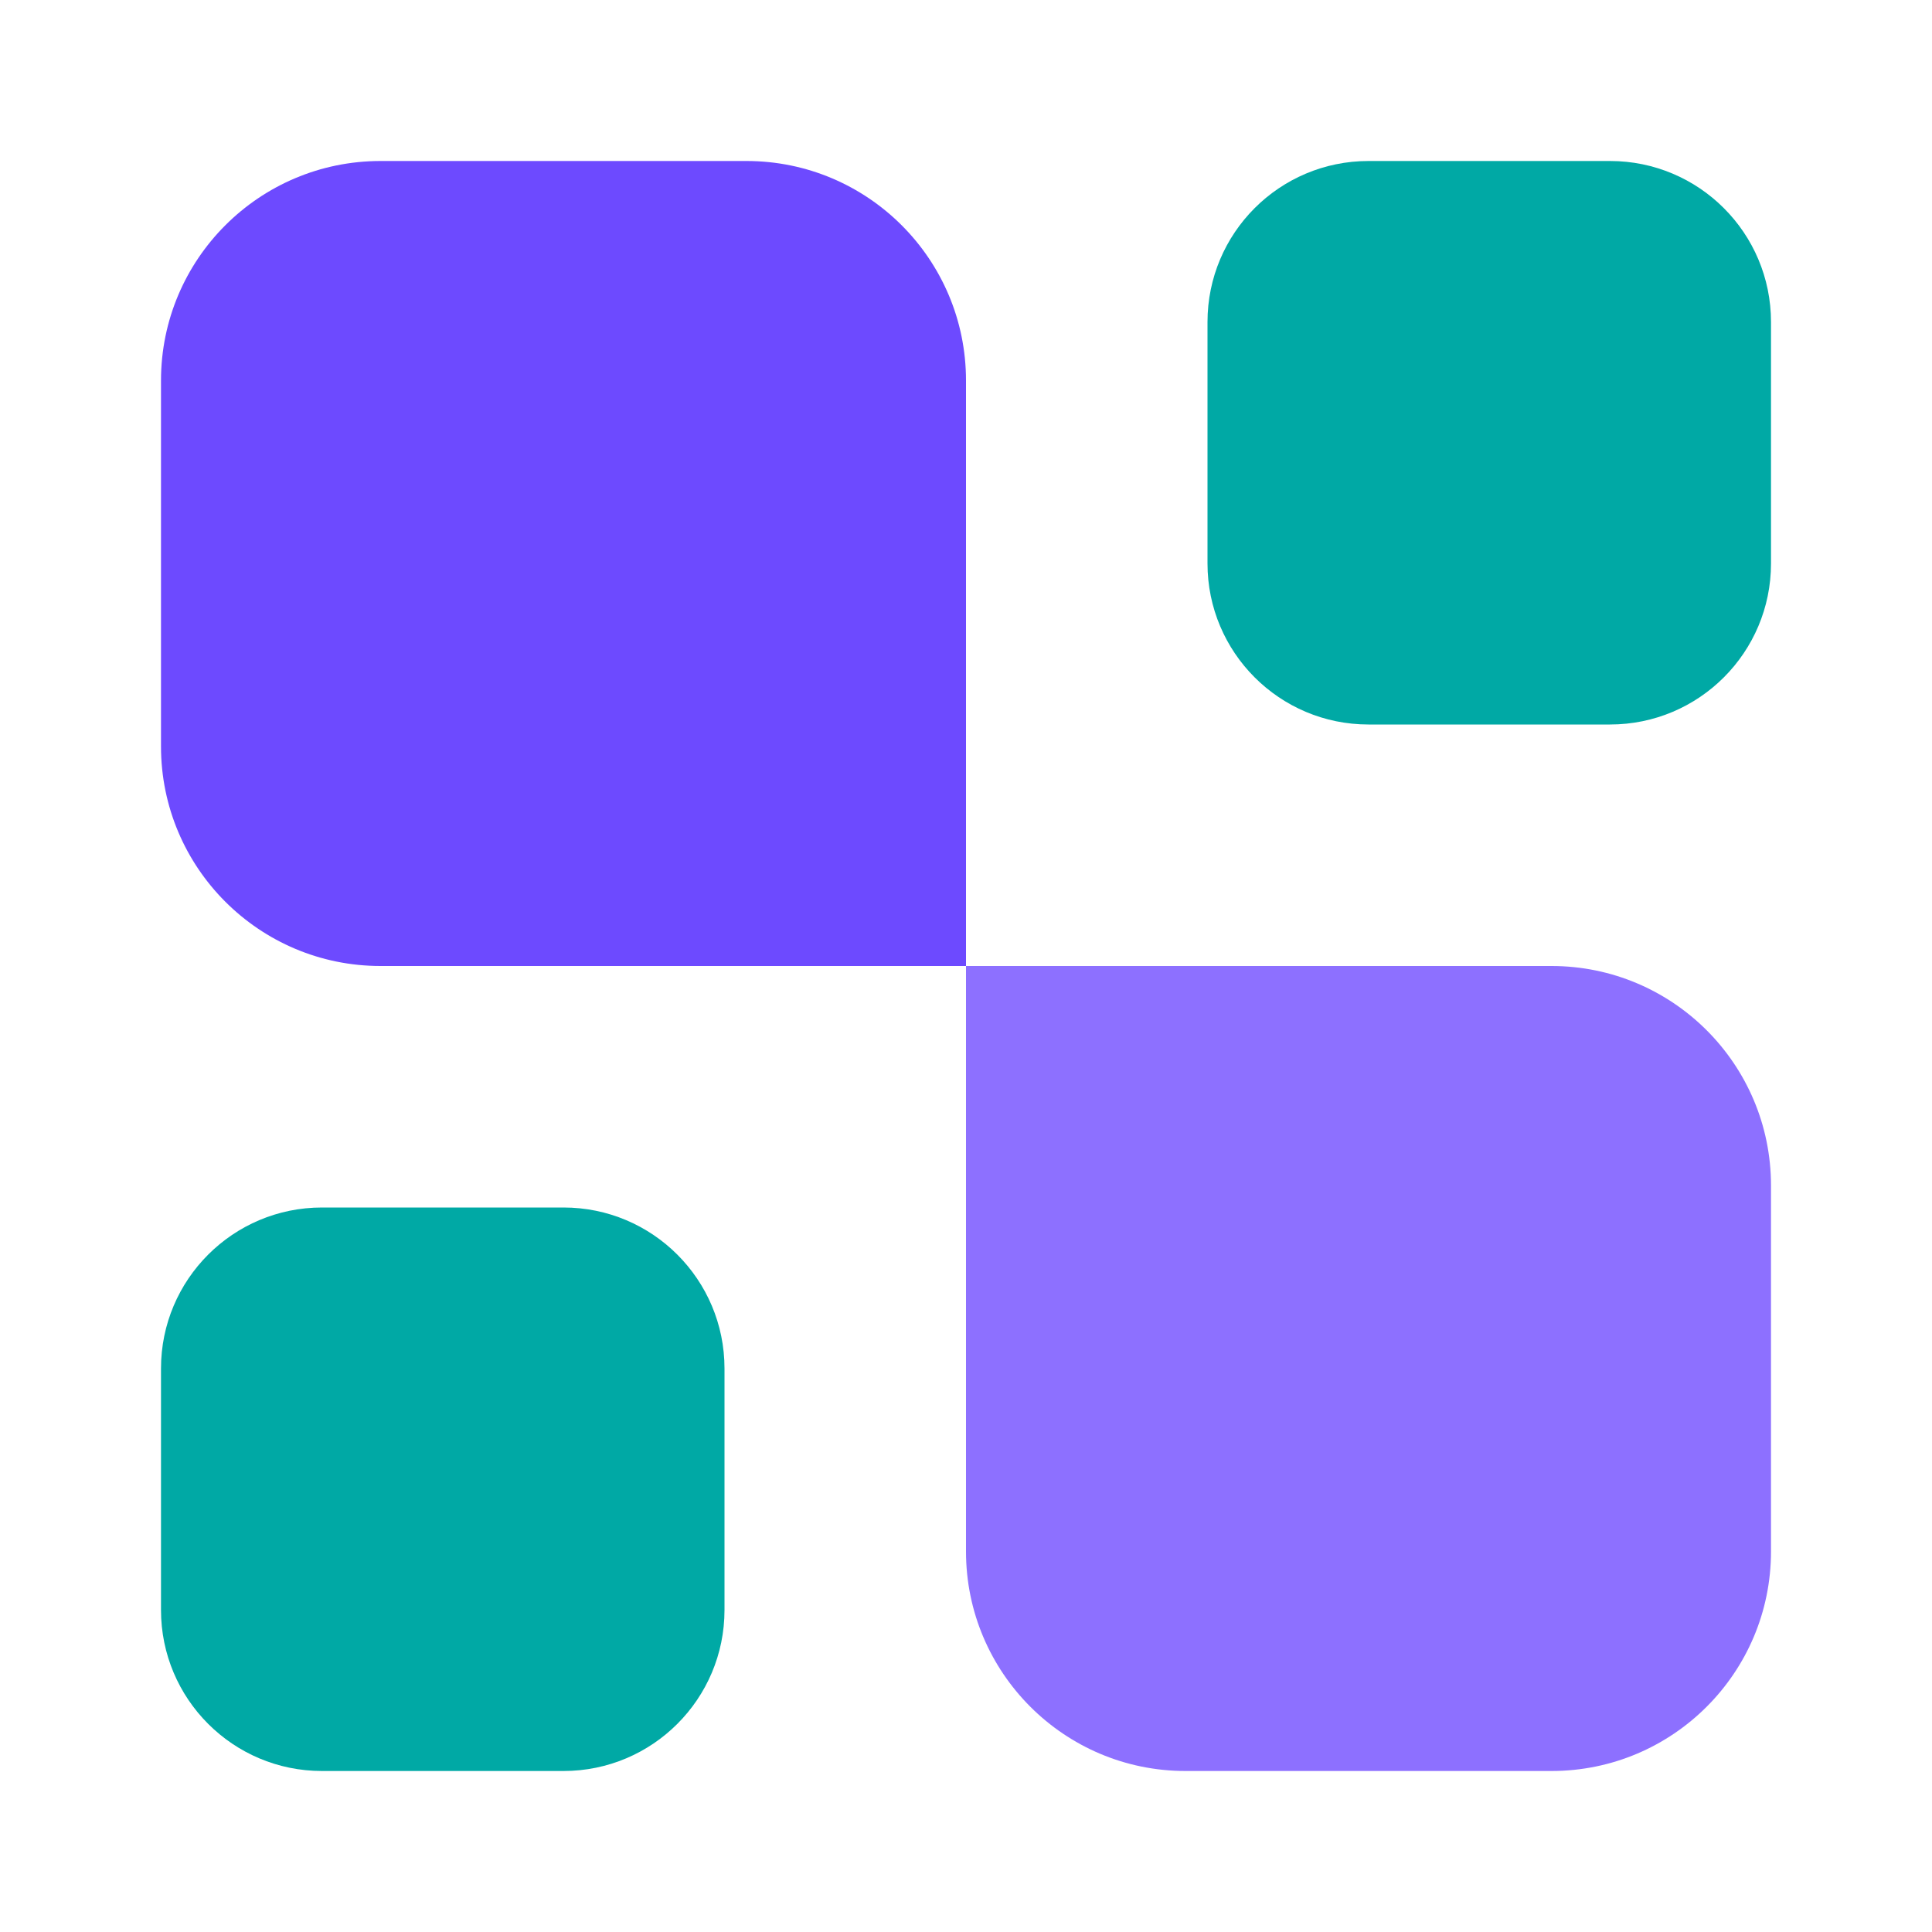
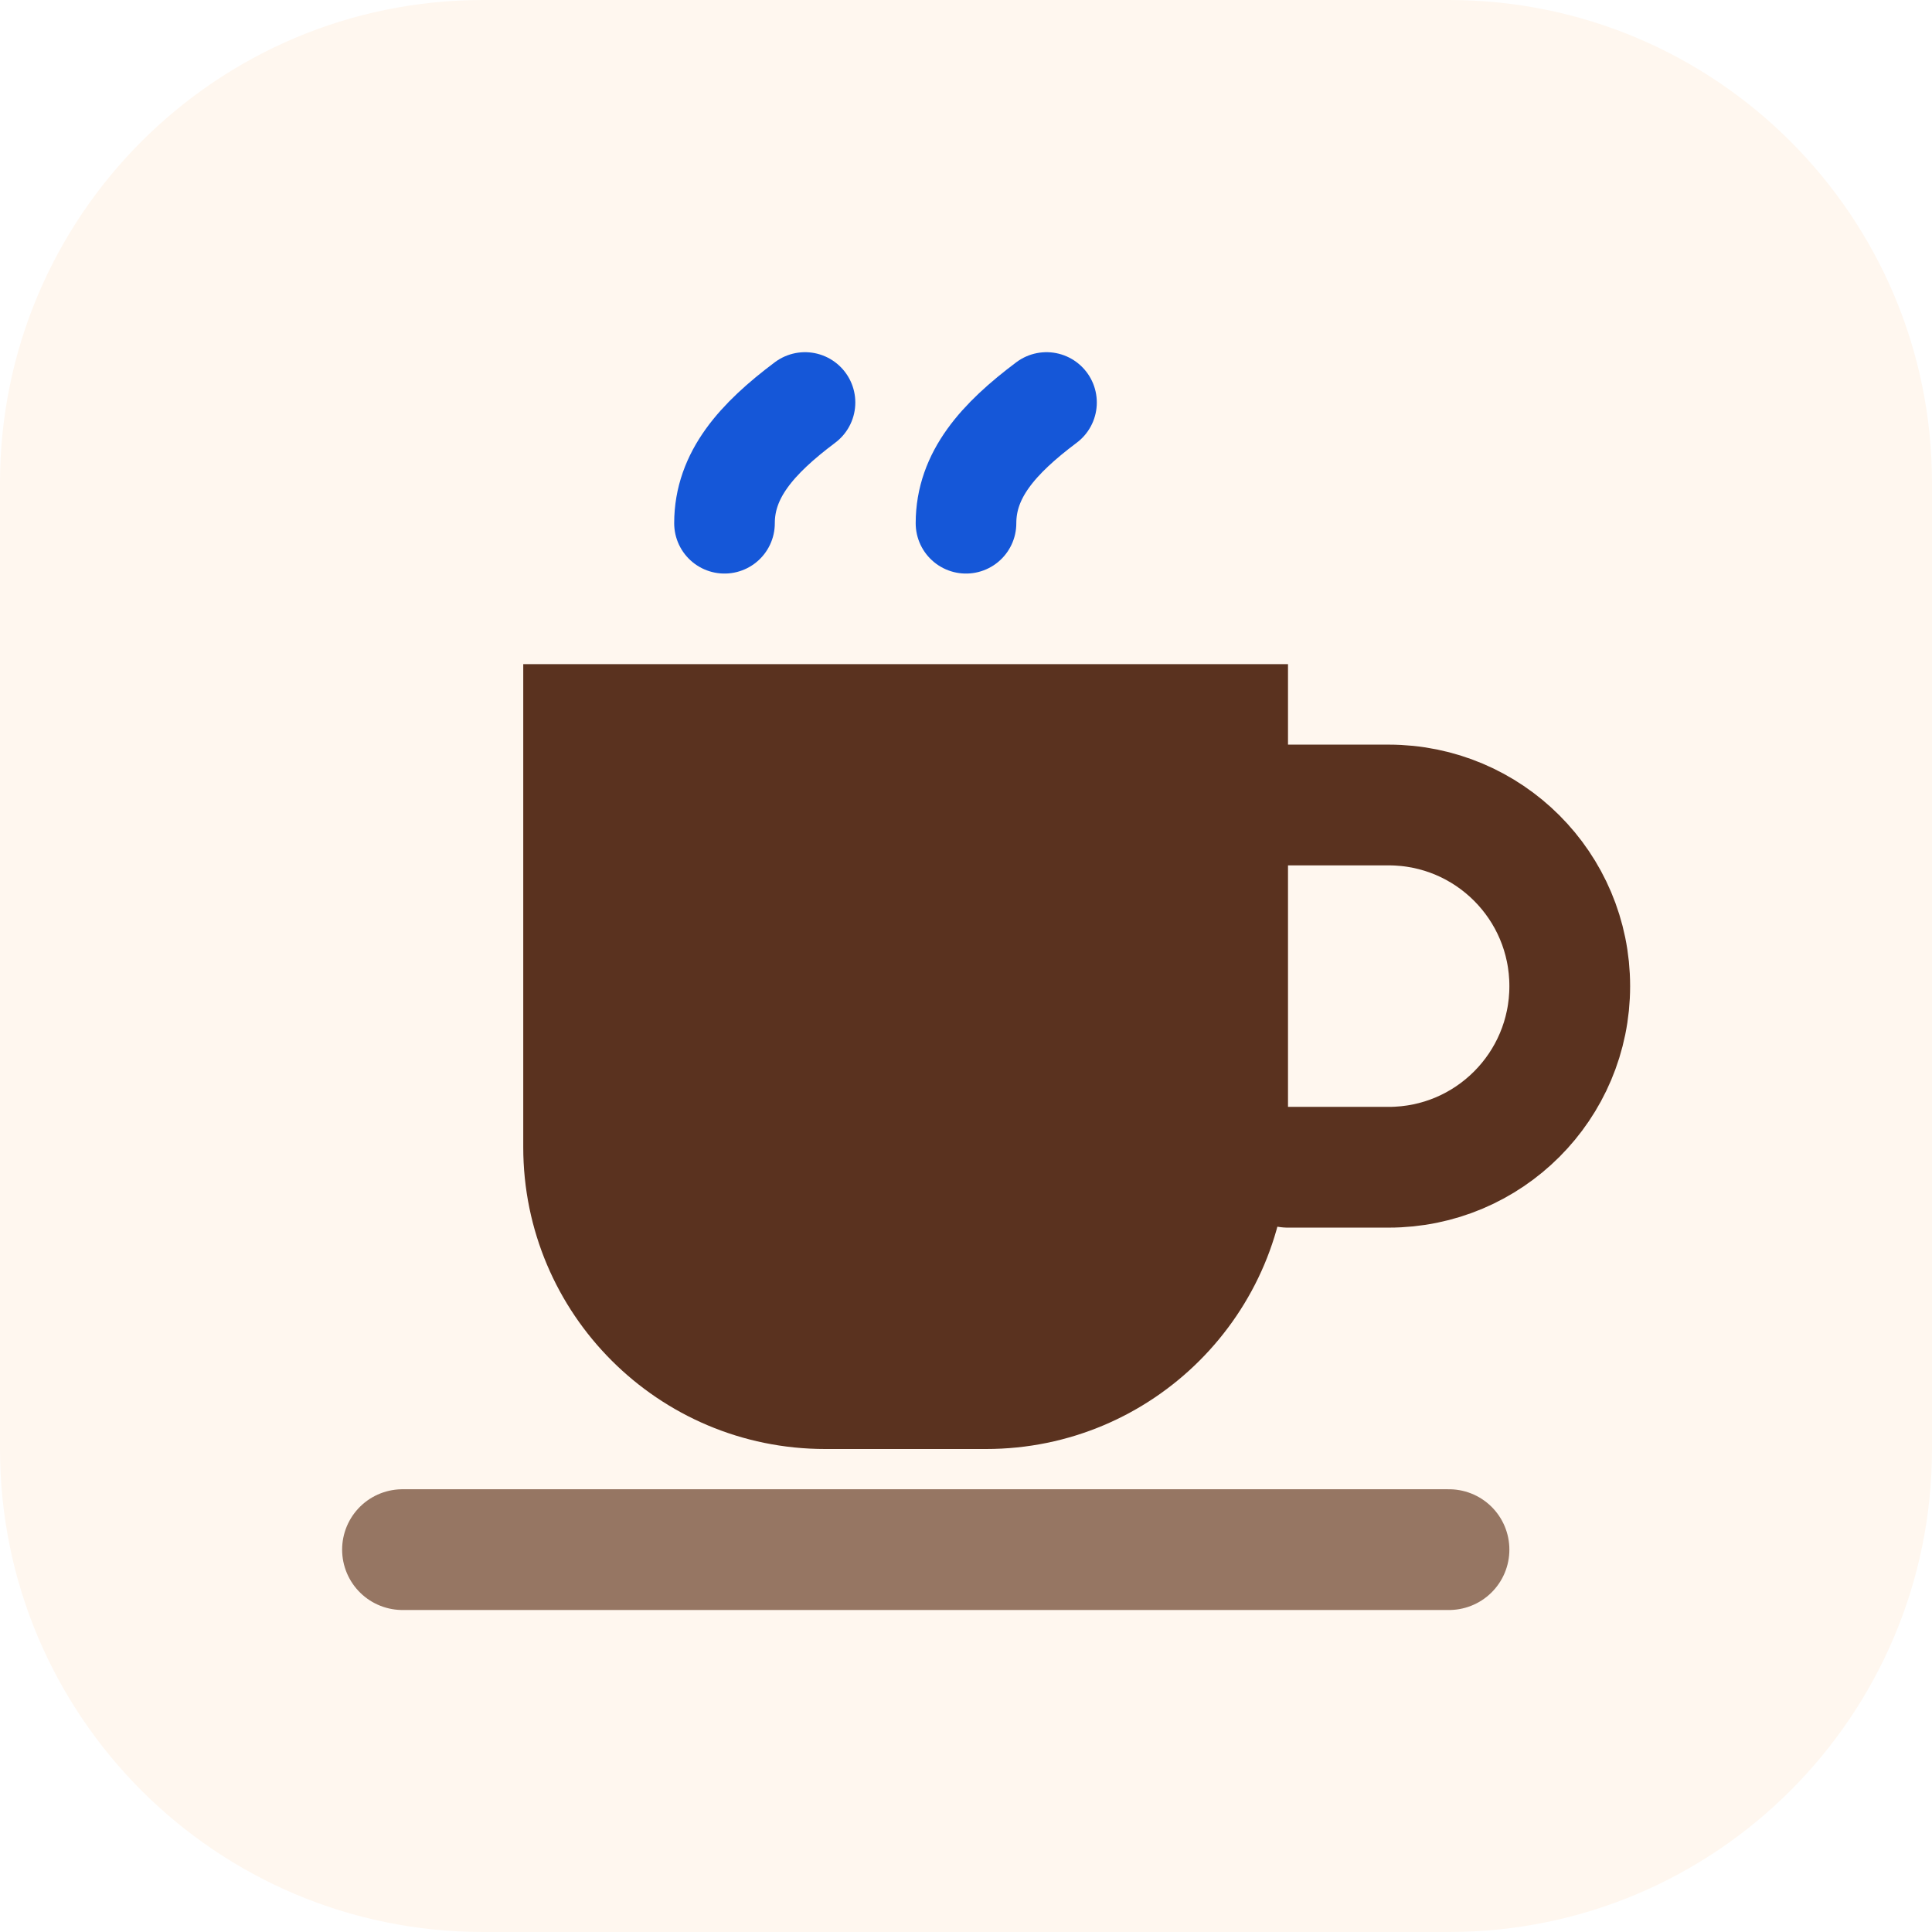
<svg xmlns="http://www.w3.org/2000/svg" width="24" height="24" viewBox="0 0 24 24" fill="none">
-   <path d="M22 19.273C22 20.779 20.779 22 19.273 22H14.727C13.221 22 12 20.779 12 19.273V12H19.273C20.779 12 22 13.221 22 14.727V19.273Z" fill="#8D70FF" />
-   <path d="M20 2C21.105 2 22 2.895 22 4V7C22 8.105 21.105 9 20 9H17C15.895 9 15 8.105 15 7V4C15 2.895 15.895 2 17 2H20Z" fill="#00A9A5" />
-   <path d="M7 15C8.105 15 9 15.895 9 17V20C9 21.105 8.105 22 7 22H4C2.895 22 2 21.105 2 20V17C2 15.895 2.895 15 4 15H7Z" fill="#00A9A5" />
-   <path d="M12 12H4.727C3.221 12 2 10.779 2 9.273V4.727C2 3.221 3.221 2 4.727 2H9.273C10.779 2 12 3.221 12 4.727V12Z" fill="#6D4AFF" />
+   <rect width="24" height="24" rx="6" fill="#FFF7EF" />
+   <path d="M6.5 8.25H16V14.25C16 16.321 14.321 18 12.25 18H10.25C8.179 18 6.5 16.321 6.5 14.25V8.25Z" fill="#5A321F" />
+   <path d="M16 10H17.25C18.493 10 19.5 11.007 19.5 12.25C19.5 13.493 18.493 14.5 17.25 14.5H16" stroke="#5A321F" stroke-width="1.5" stroke-linecap="round" />
+   <path d="M9 6.5C9 5.9 9.4 5.45 10 5M12 6.5C12 5.9 12.4 5.45 13 5" stroke="#1557D8" stroke-width="1.25" stroke-linecap="round" />
+   <path d="M5 19.25H18" stroke="#967663" stroke-width="1.5" stroke-linecap="round" />
</svg>
